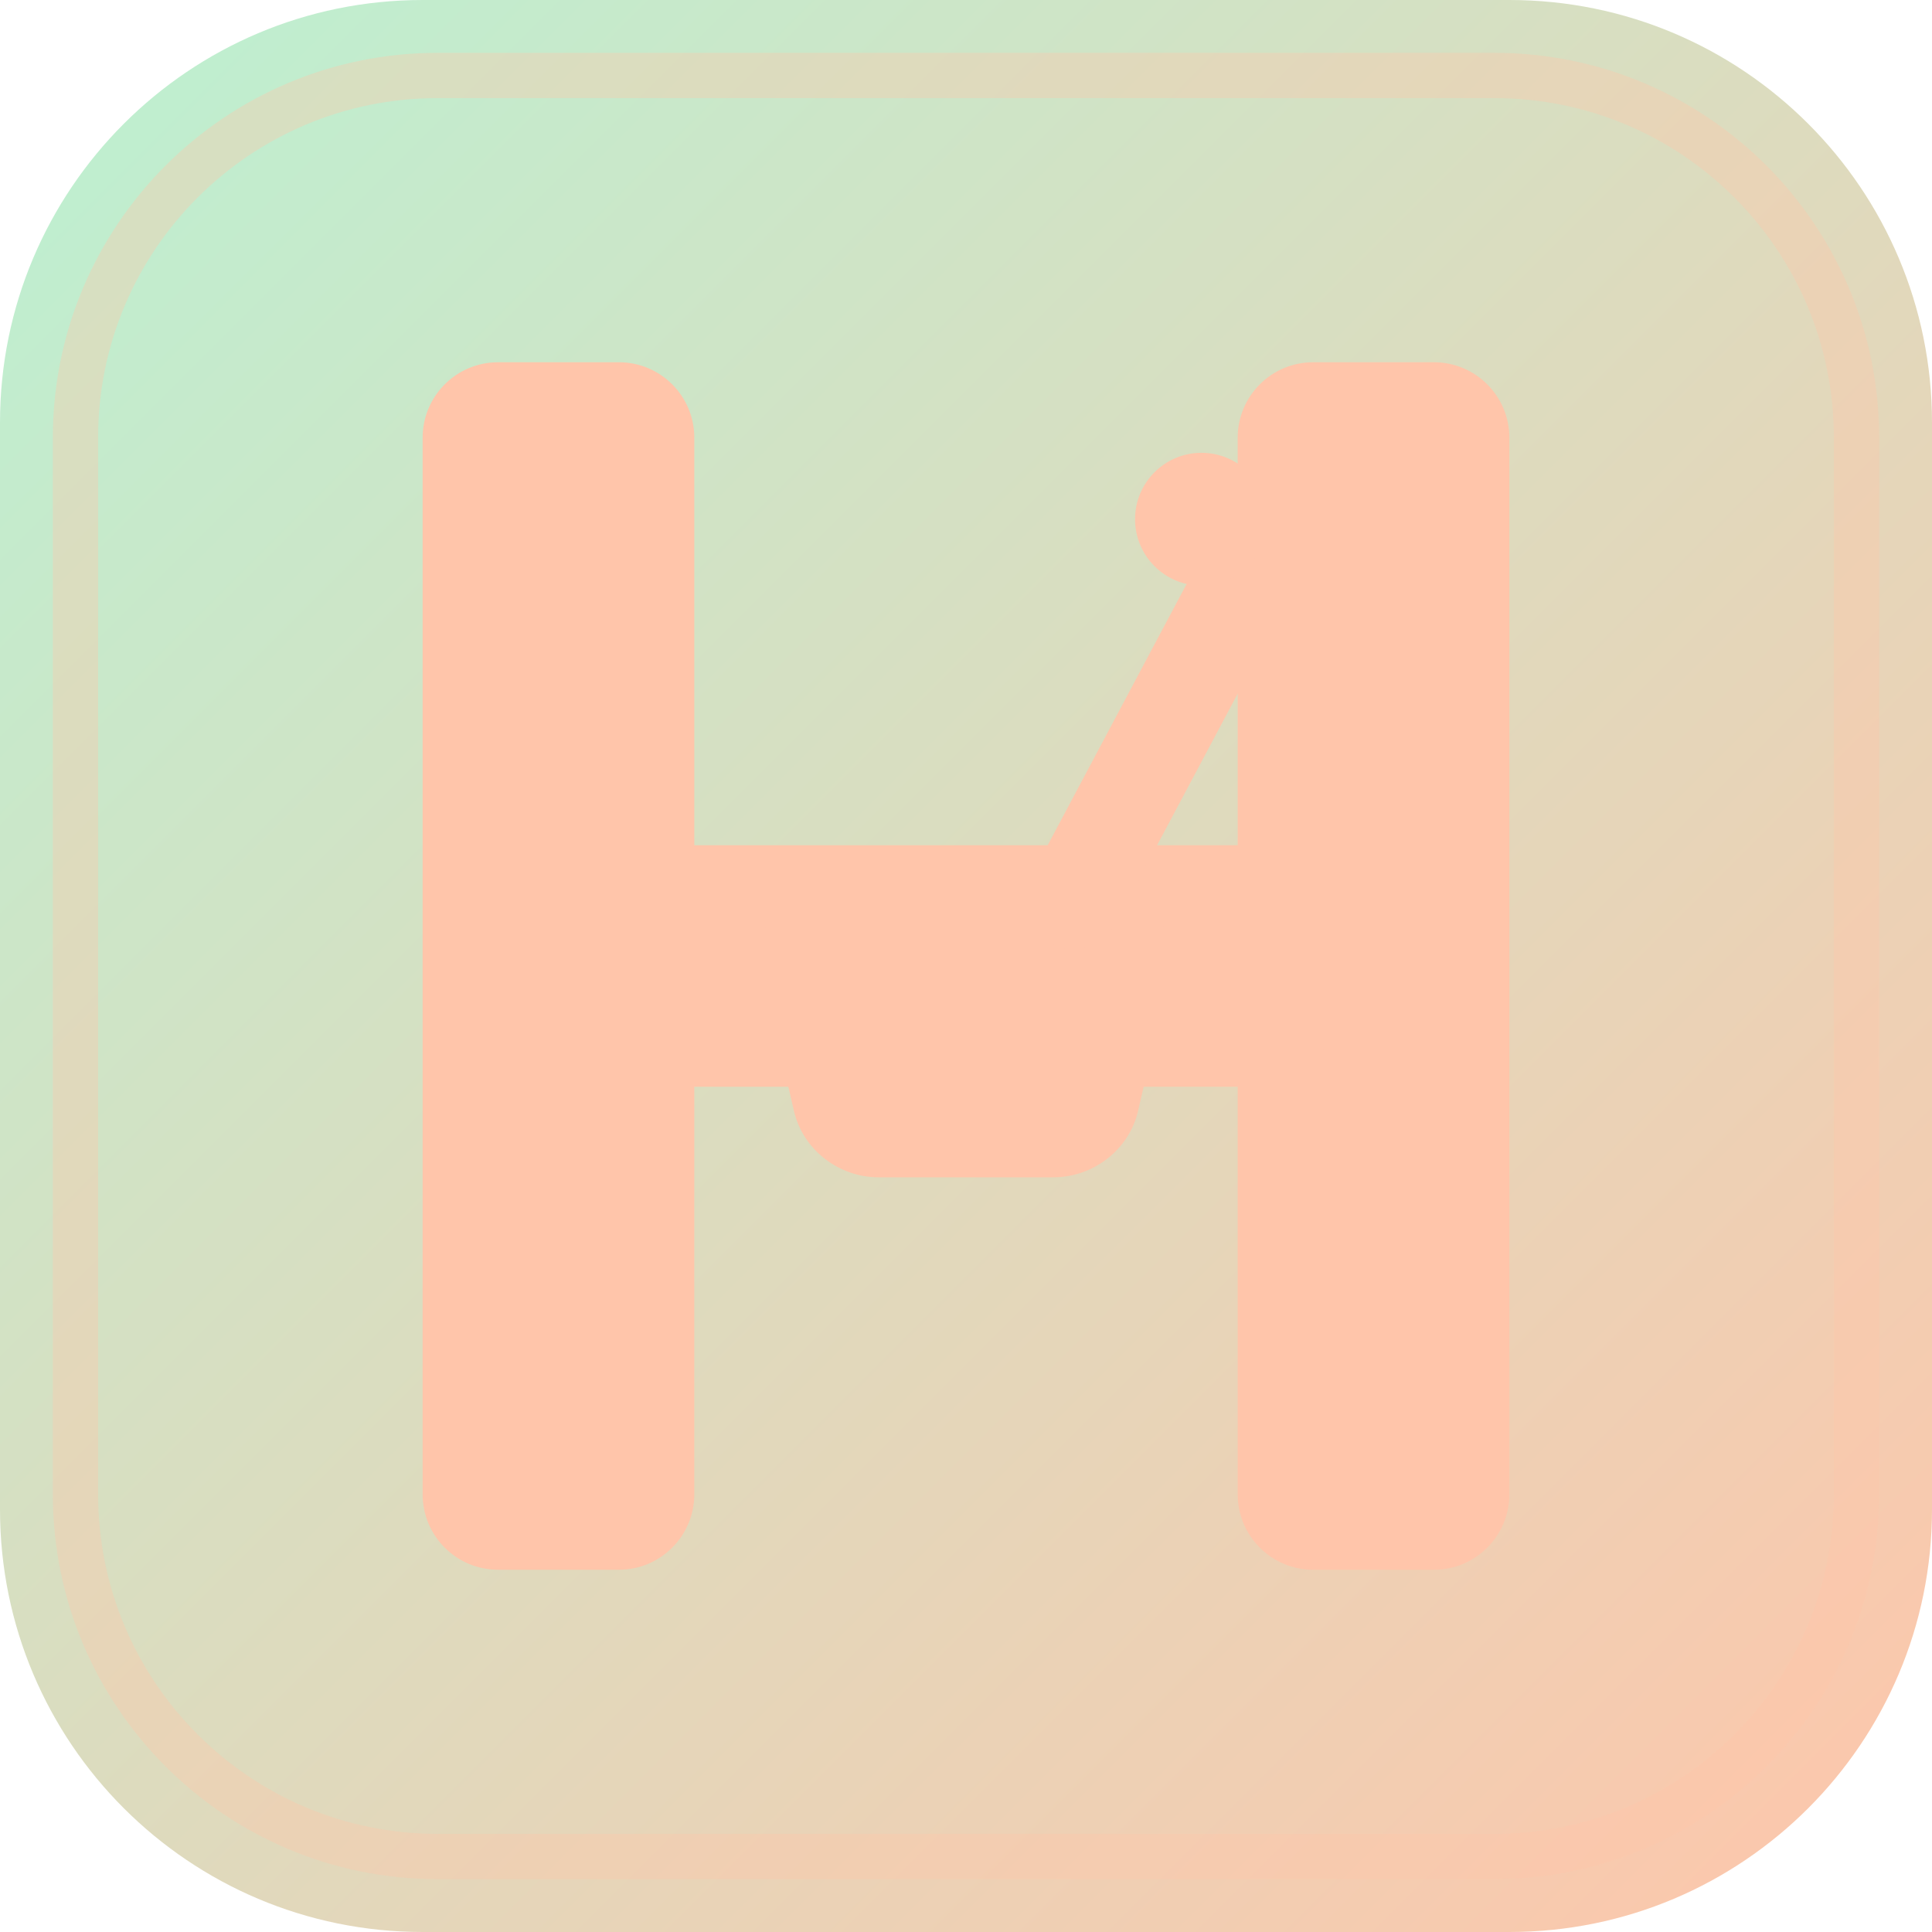
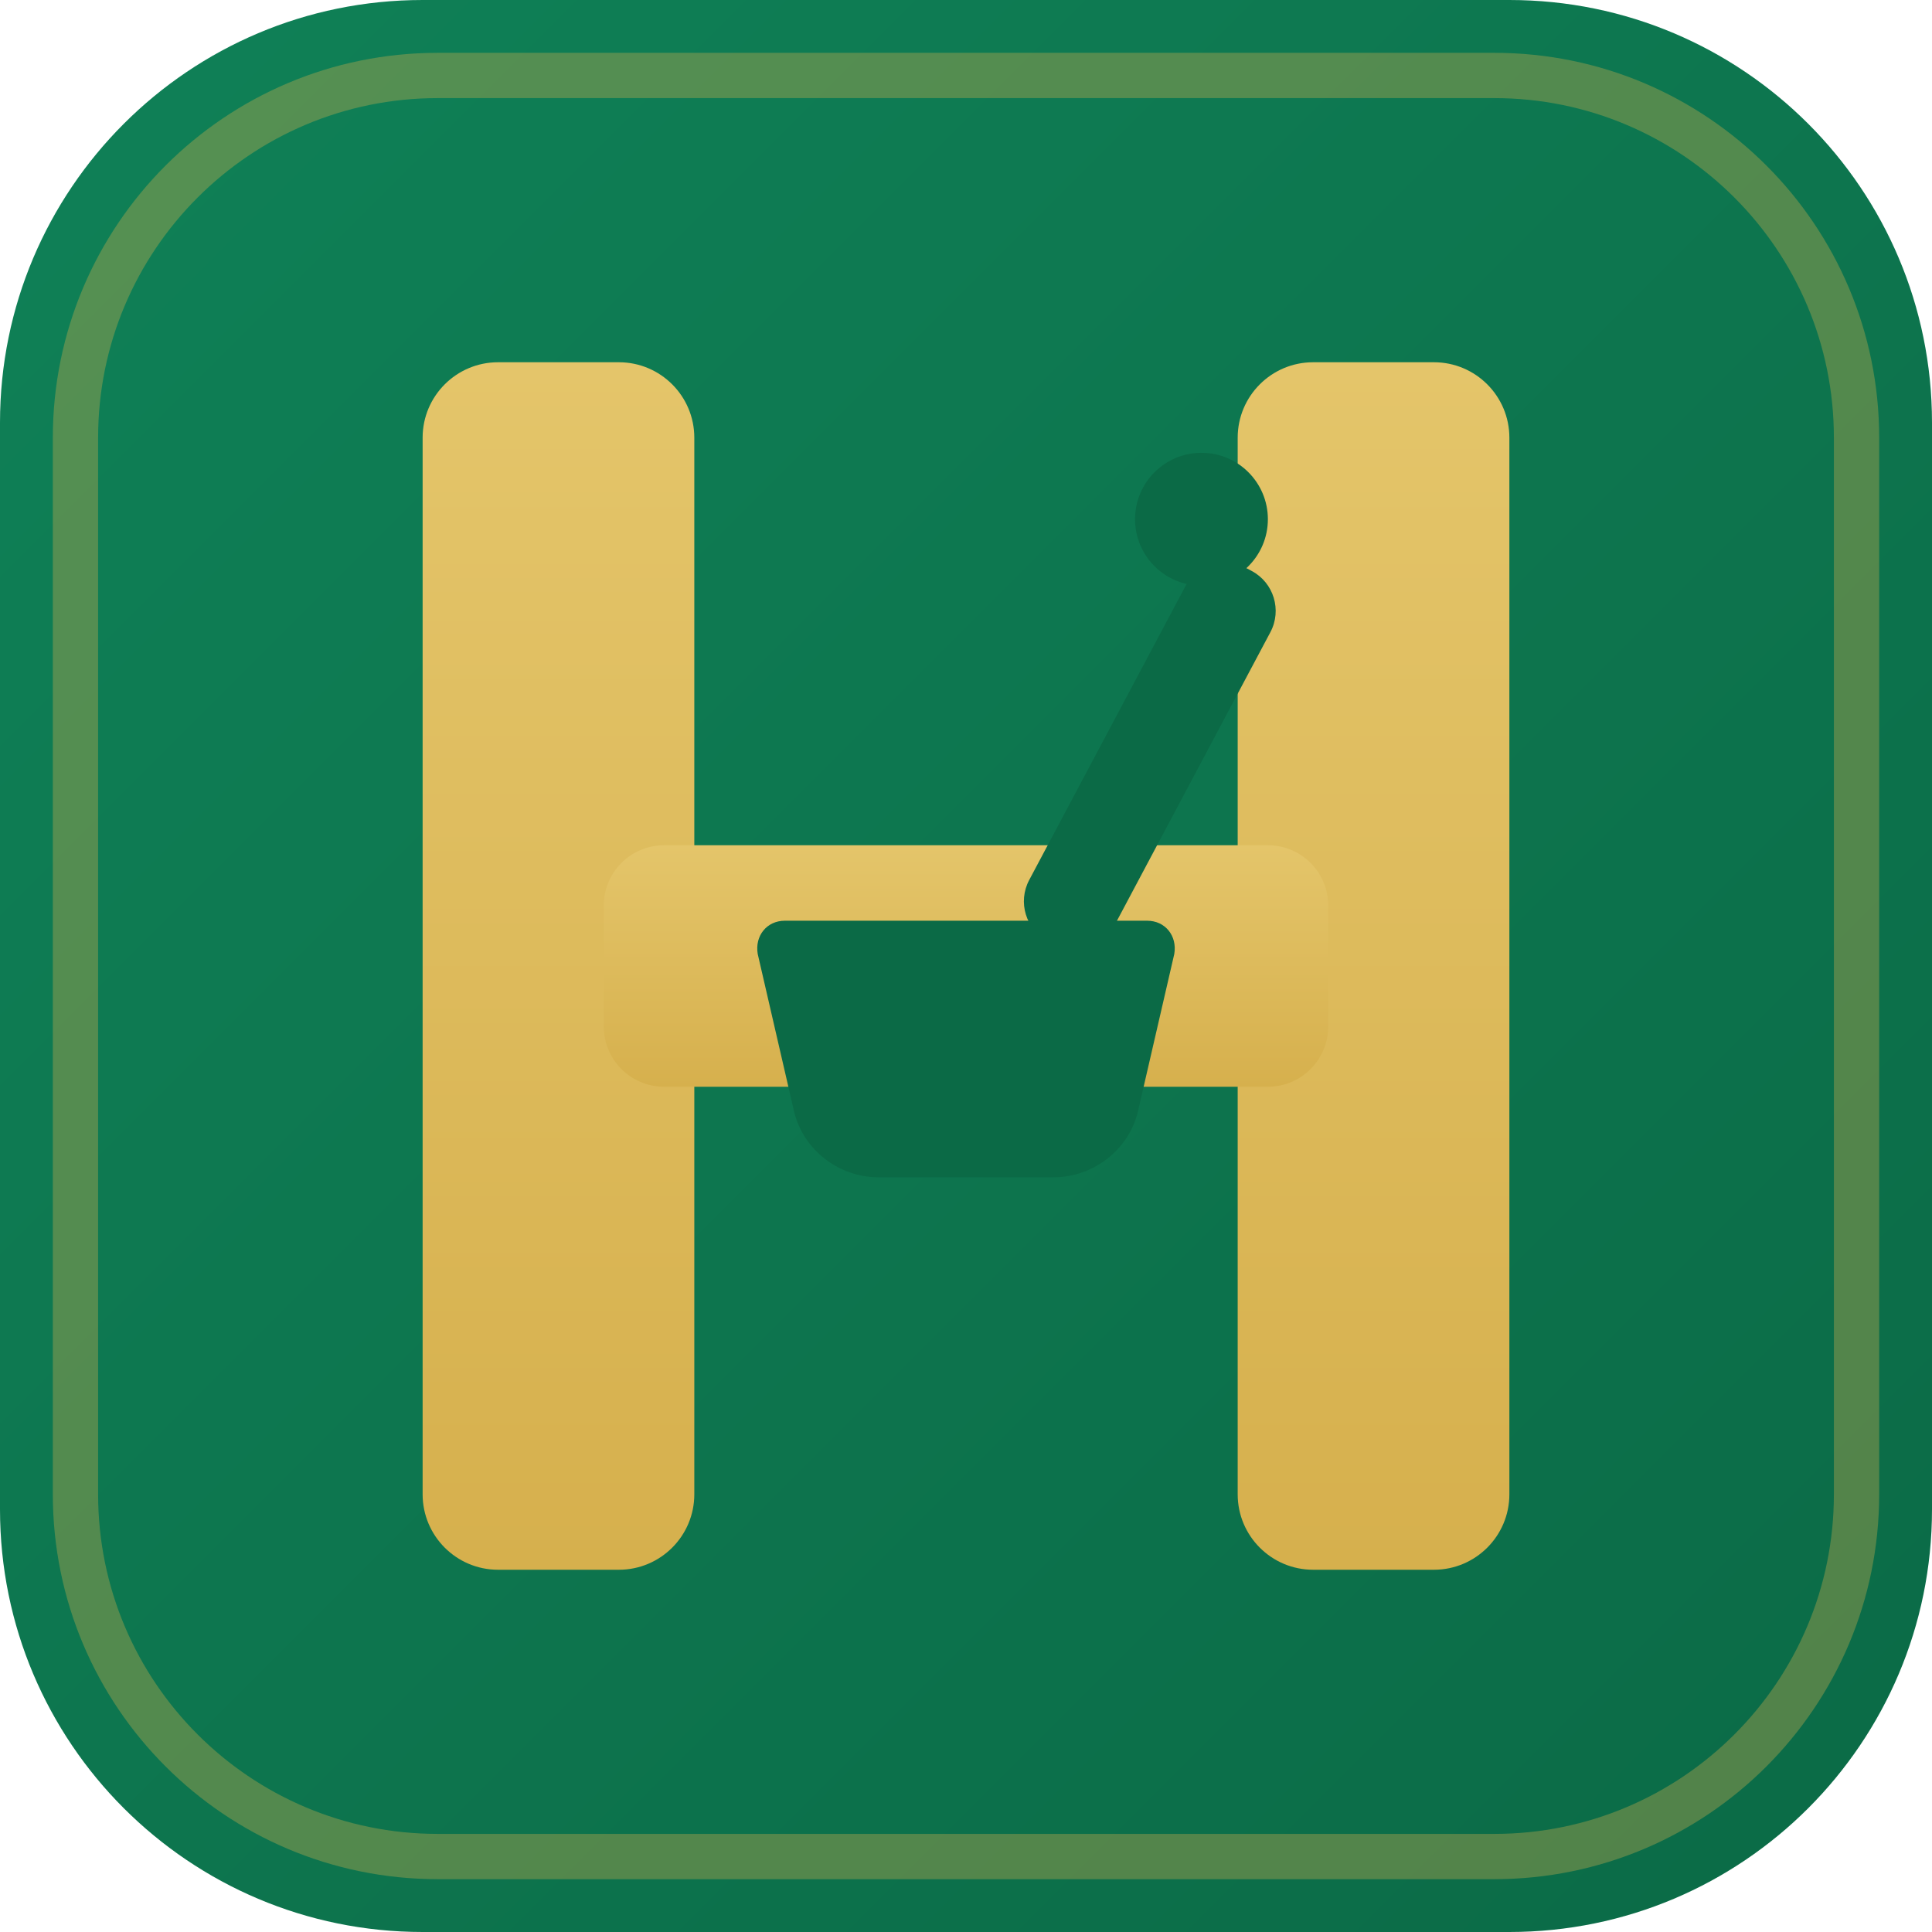
<svg xmlns="http://www.w3.org/2000/svg" viewBox="0 0 64 64" role="img" aria-label="HIMU">
  <defs>
    <linearGradient id="bg" x1="0" y1="0" x2="1" y2="1">
-       <stop offset="0%" stop-color="#BBF1D2" />
-       <stop offset="100%" stop-color="#FFC5AA" />
+       <stop offset="0%" stop-color="#0F8157" />
+       <stop offset="100%" stop-color="#0B6A46" />
    </linearGradient>
    <linearGradient id="gold" x1="0" y1="0" x2="0" y2="1">
-       <stop offset="0%" stop-color="#FFC5AA" />
-       <stop offset="100%" stop-color="#FFC5AA" />
+       <stop offset="0%" stop-color="#E4C56A" />
+       <stop offset="100%" stop-color="#D6B04D" />
    </linearGradient>
  </defs>
  <rect width="64" height="64" rx="14" fill="url(#bg)" />
-   <rect x="2.5" y="2.5" width="59" height="59" rx="12" fill="none" stroke="#FFC5AA" stroke-opacity="0.35" stroke-width="1.5" />
+   <rect x="2.5" y="2.5" width="59" height="59" rx="12" fill="none" stroke="#D6B04D" stroke-opacity="0.35" stroke-width="1.5" />
  <rect x="14" y="12" width="9" height="40" rx="2.5" fill="url(#gold)" />
  <rect x="41" y="12" width="9" height="40" rx="2.5" fill="url(#gold)" />
  <rect x="20" y="28" width="24" height="8" rx="2" fill="url(#gold)" />
-   <path d="M26 30.5h12c.6 0 1 .5.9 1.1l-1.2 5.2c-.3 1.3-1.5 2.2-2.8 2.2h-5.8c-1.3 0-2.5-.9-2.8-2.2l-1.2-5.2c-.1-.6.3-1.1.9-1.1z" fill="#FFC5AA" />
-   <rect x="36.5" y="18" width="3.2" height="14" rx="1.5" transform="rotate(28 38 25)" fill="#FFC5AA" />
-   <circle cx="39.8" cy="17.2" r="2.2" fill="#FFC5AA" />
+   <path d="M26 30.5h12c.6 0 1 .5.9 1.1l-1.2 5.2c-.3 1.3-1.5 2.2-2.8 2.2h-5.8c-1.3 0-2.5-.9-2.8-2.2l-1.2-5.2c-.1-.6.3-1.1.9-1.1z" fill="#0B6A46" />
+   <rect x="36.5" y="18" width="3.2" height="14" rx="1.5" transform="rotate(28 38 25)" fill="#0B6A46" />
+   <circle cx="39.8" cy="17.2" r="2.2" fill="#0B6A46" />
</svg>
